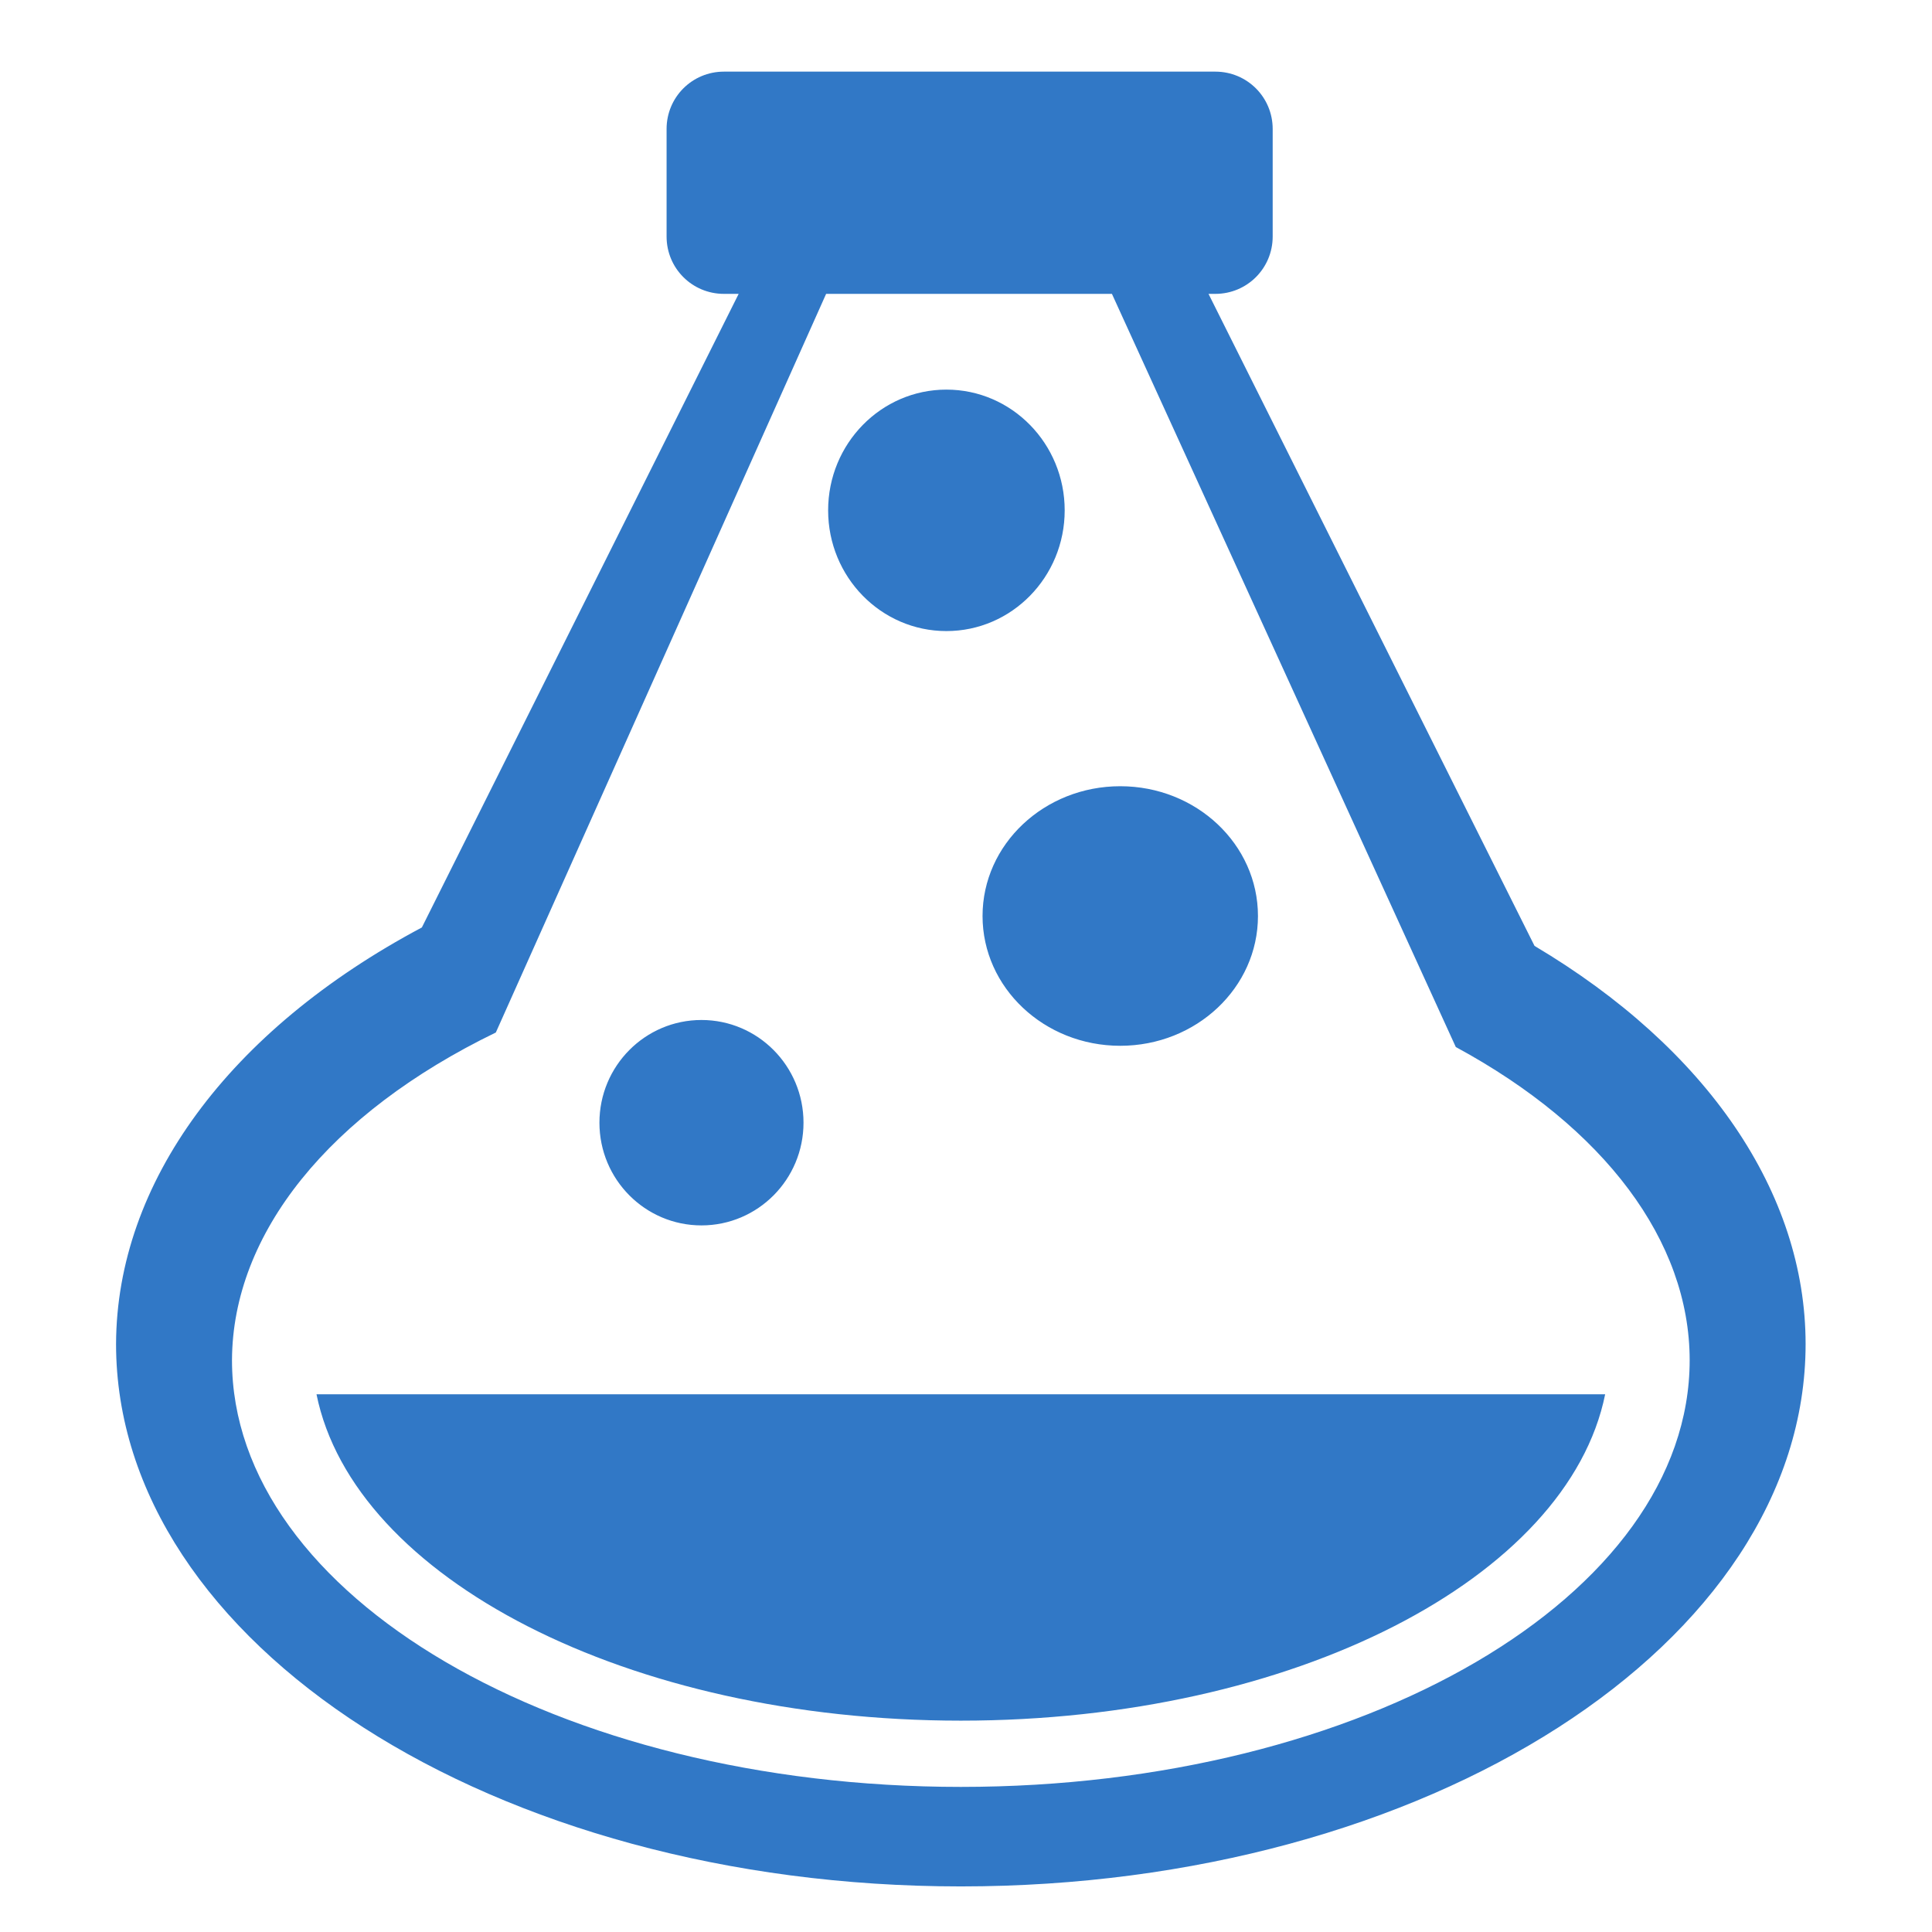
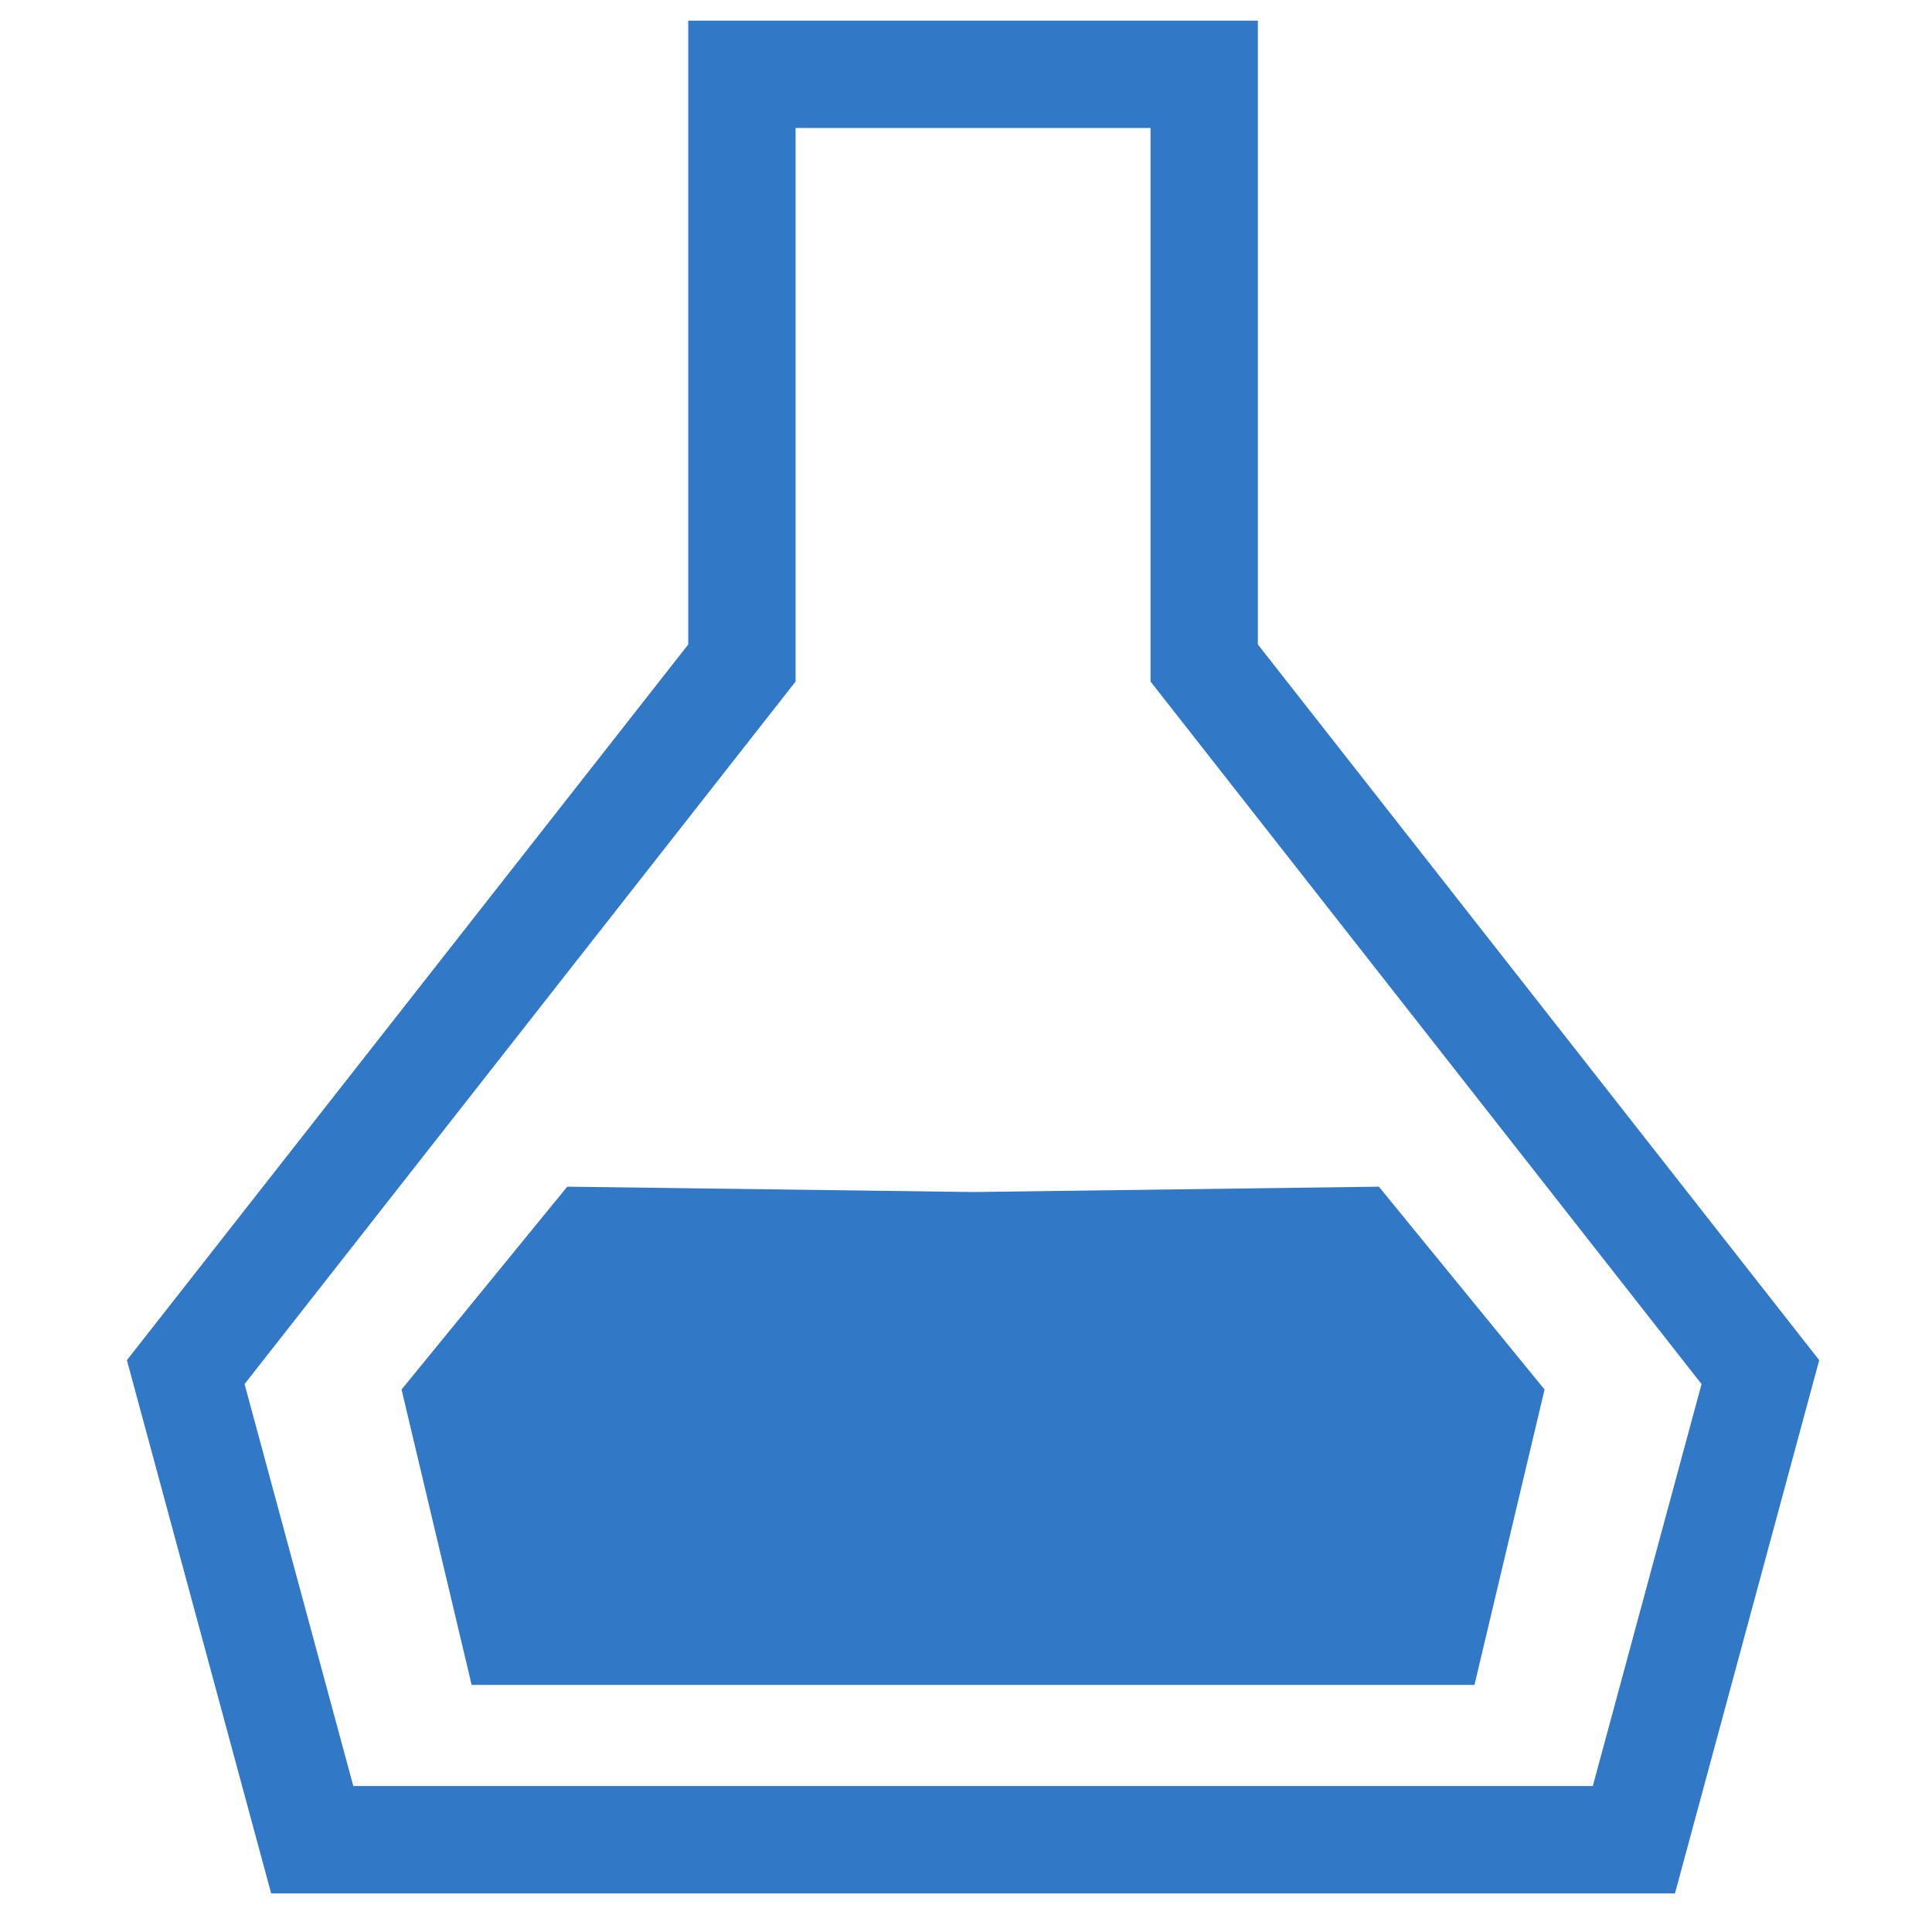
<svg xmlns="http://www.w3.org/2000/svg" width="500" height="500" viewBox="0 0 500 500" version="1.1" id="svg1" xml:space="preserve">
  <defs id="defs1">
    <linearGradient id="swatch61">
      <stop style="stop-color:#5090d0;stop-opacity:1;" offset="0" id="stop61" />
    </linearGradient>
    <linearGradient id="swatch30">
      <stop style="stop-color:#f9f9f9;stop-opacity:1;" offset="0" id="stop30" />
    </linearGradient>
  </defs>
-   <g id="layer1">
-     <path id="path1" style="opacity:1;fill:#3178c6;stroke-width:33.2;stroke-linejoin:bevel;paint-order:markers fill stroke;fill-opacity:1" d="M 187.348 18.539 C 179.129 18.539 172.512 25.156 172.512 33.375 L 172.512 61.217 C 172.512 69.435 179.129 76.053 187.348 76.053 L 191.164 76.053 L 109.178 240.025 A 218.627 140.394 0 0 0 30.035 347.809 A 218.627 140.394 0 0 0 248.662 488.203 A 218.627 140.394 0 0 0 467.289 347.809 A 218.627 140.394 0 0 0 397.133 244.797 L 312.76 76.053 L 314.533 76.053 C 322.752 76.053 329.369 69.435 329.369 61.217 L 329.369 33.375 C 329.369 25.156 322.752 18.539 314.533 18.539 L 187.348 18.539 z M 213.799 76.053 L 287.766 76.053 L 376.758 270.965 C 415.332 291.861 437.269 321.234 437.285 352.004 C 437.286 413.002 352.836 462.449 248.662 462.449 C 144.488 462.449 60.038 413.002 60.039 352.004 C 60.169 319.206 85.187 288.136 128.32 267.211 L 213.799 76.053 z M 244.932 100.832 A 30.61 31.245 0 0 0 214.32 132.078 A 30.61 31.245 0 0 0 244.932 163.322 A 30.61 31.245 0 0 0 275.541 132.078 A 30.61 31.245 0 0 0 244.932 100.832 z M 289.922 203.475 A 35.638 33.588 0 0 0 254.283 237.062 A 35.638 33.588 0 0 0 289.922 270.65 A 35.638 33.588 0 0 0 325.559 237.062 A 35.638 33.588 0 0 0 289.922 203.475 z M 181.541 263.973 A 26.407 26.58 0 0 0 155.133 290.553 A 26.407 26.58 0 0 0 181.541 317.133 A 26.407 26.58 0 0 0 207.947 290.553 A 26.407 26.58 0 0 0 181.541 263.973 z M 81.91 360.838 C 91.545 408.38 162.505 445.303 248.662 445.303 C 334.819 445.303 405.779 408.38 415.414 360.838 L 81.91 360.838 z " />
+   <g id="layer1" style="display:none">
+     <path id="path1" style="display:inline;opacity:1;fill:#3178c6;fill-opacity:1;stroke-width:33.2;stroke-linejoin:bevel;paint-order:markers fill stroke" d="m 187.348,18.539 c -8.219,0 -14.836,6.617 -14.836,14.836 v 27.842 c 0,8.219 6.617,14.836 14.836,14.836 h 3.816 L 109.178,240.025 A 218.627,140.394 0 0 0 30.035,347.809 218.627,140.394 0 0 0 248.662,488.203 218.627,140.394 0 0 0 467.289,347.809 218.627,140.394 0 0 0 397.133,244.797 L 312.76,76.053 h 1.773 c 8.219,0 14.836,-6.617 14.836,-14.836 V 33.375 c 0,-8.219 -6.617,-14.836 -14.836,-14.836 z m 26.451,57.514 h 73.967 l 88.992,194.912 c 38.574,20.896 60.511,50.269 60.527,81.039 6e-4,60.998 -84.449,110.445 -188.623,110.445 -104.174,-1e-5 -188.624,-49.448 -188.623,-110.445 0.13,-32.798 25.148,-63.868 68.281,-84.793 z m 31.133,24.779 a 30.61,31.245 0 0 0 -30.611,31.246 30.61,31.245 0 0 0 30.611,31.244 30.61,31.245 0 0 0 30.609,-31.244 30.61,31.245 0 0 0 -30.609,-31.246 z m 44.99,102.643 a 35.638,33.588 0 0 0 -35.639,33.588 35.638,33.588 0 0 0 35.639,33.588 35.638,33.588 0 0 0 35.637,-33.588 35.638,33.588 0 0 0 -35.637,-33.588 z m -108.381,60.498 a 26.407,26.58 0 0 0 -26.408,26.58 26.407,26.58 0 0 0 26.408,26.58 26.407,26.58 0 0 0 26.406,-26.58 26.407,26.58 0 0 0 -26.406,-26.58 z m -99.631,96.865 c 9.635,47.542 80.595,84.465 166.752,84.465 86.157,-10e-6 157.117,-36.922 166.752,-84.465 z" />
+   </g>
+   <g id="layer2" style="display:inline">
+     <path style="opacity:1;fill:none;stroke:#3178c6;stroke-width:27.78;stroke-linecap:round;stroke-linejoin:miter;stroke-miterlimit:10;stroke-dasharray:none;stroke-opacity:1" d="M 251.826,476.119 H 80.804 L 48.067,355.104 192.006,171.581 V 19.235 h 59.82 59.82 V 171.581 L 455.585,355.104 422.848,476.119 H 251.826" id="path2" />
+     <path style="opacity:1;fill:#3178c6;fill-opacity:1;stroke:#3178c6;stroke-width:30.98;stroke-linecap:round;stroke-linejoin:miter;stroke-miterlimit:10;stroke-dasharray:none;stroke-opacity:1" d="M 251.826,501.439 H 69.17 l -22.653,-95.458 54.834,-67.131 150.475,1.988 150.475,-1.988 54.834,67.131 -22.653,95.458 z" id="path3" transform="matrix(0.6657947,0,0,0.6657947,84.16151,91.8826)" />
  </g>
</svg>
